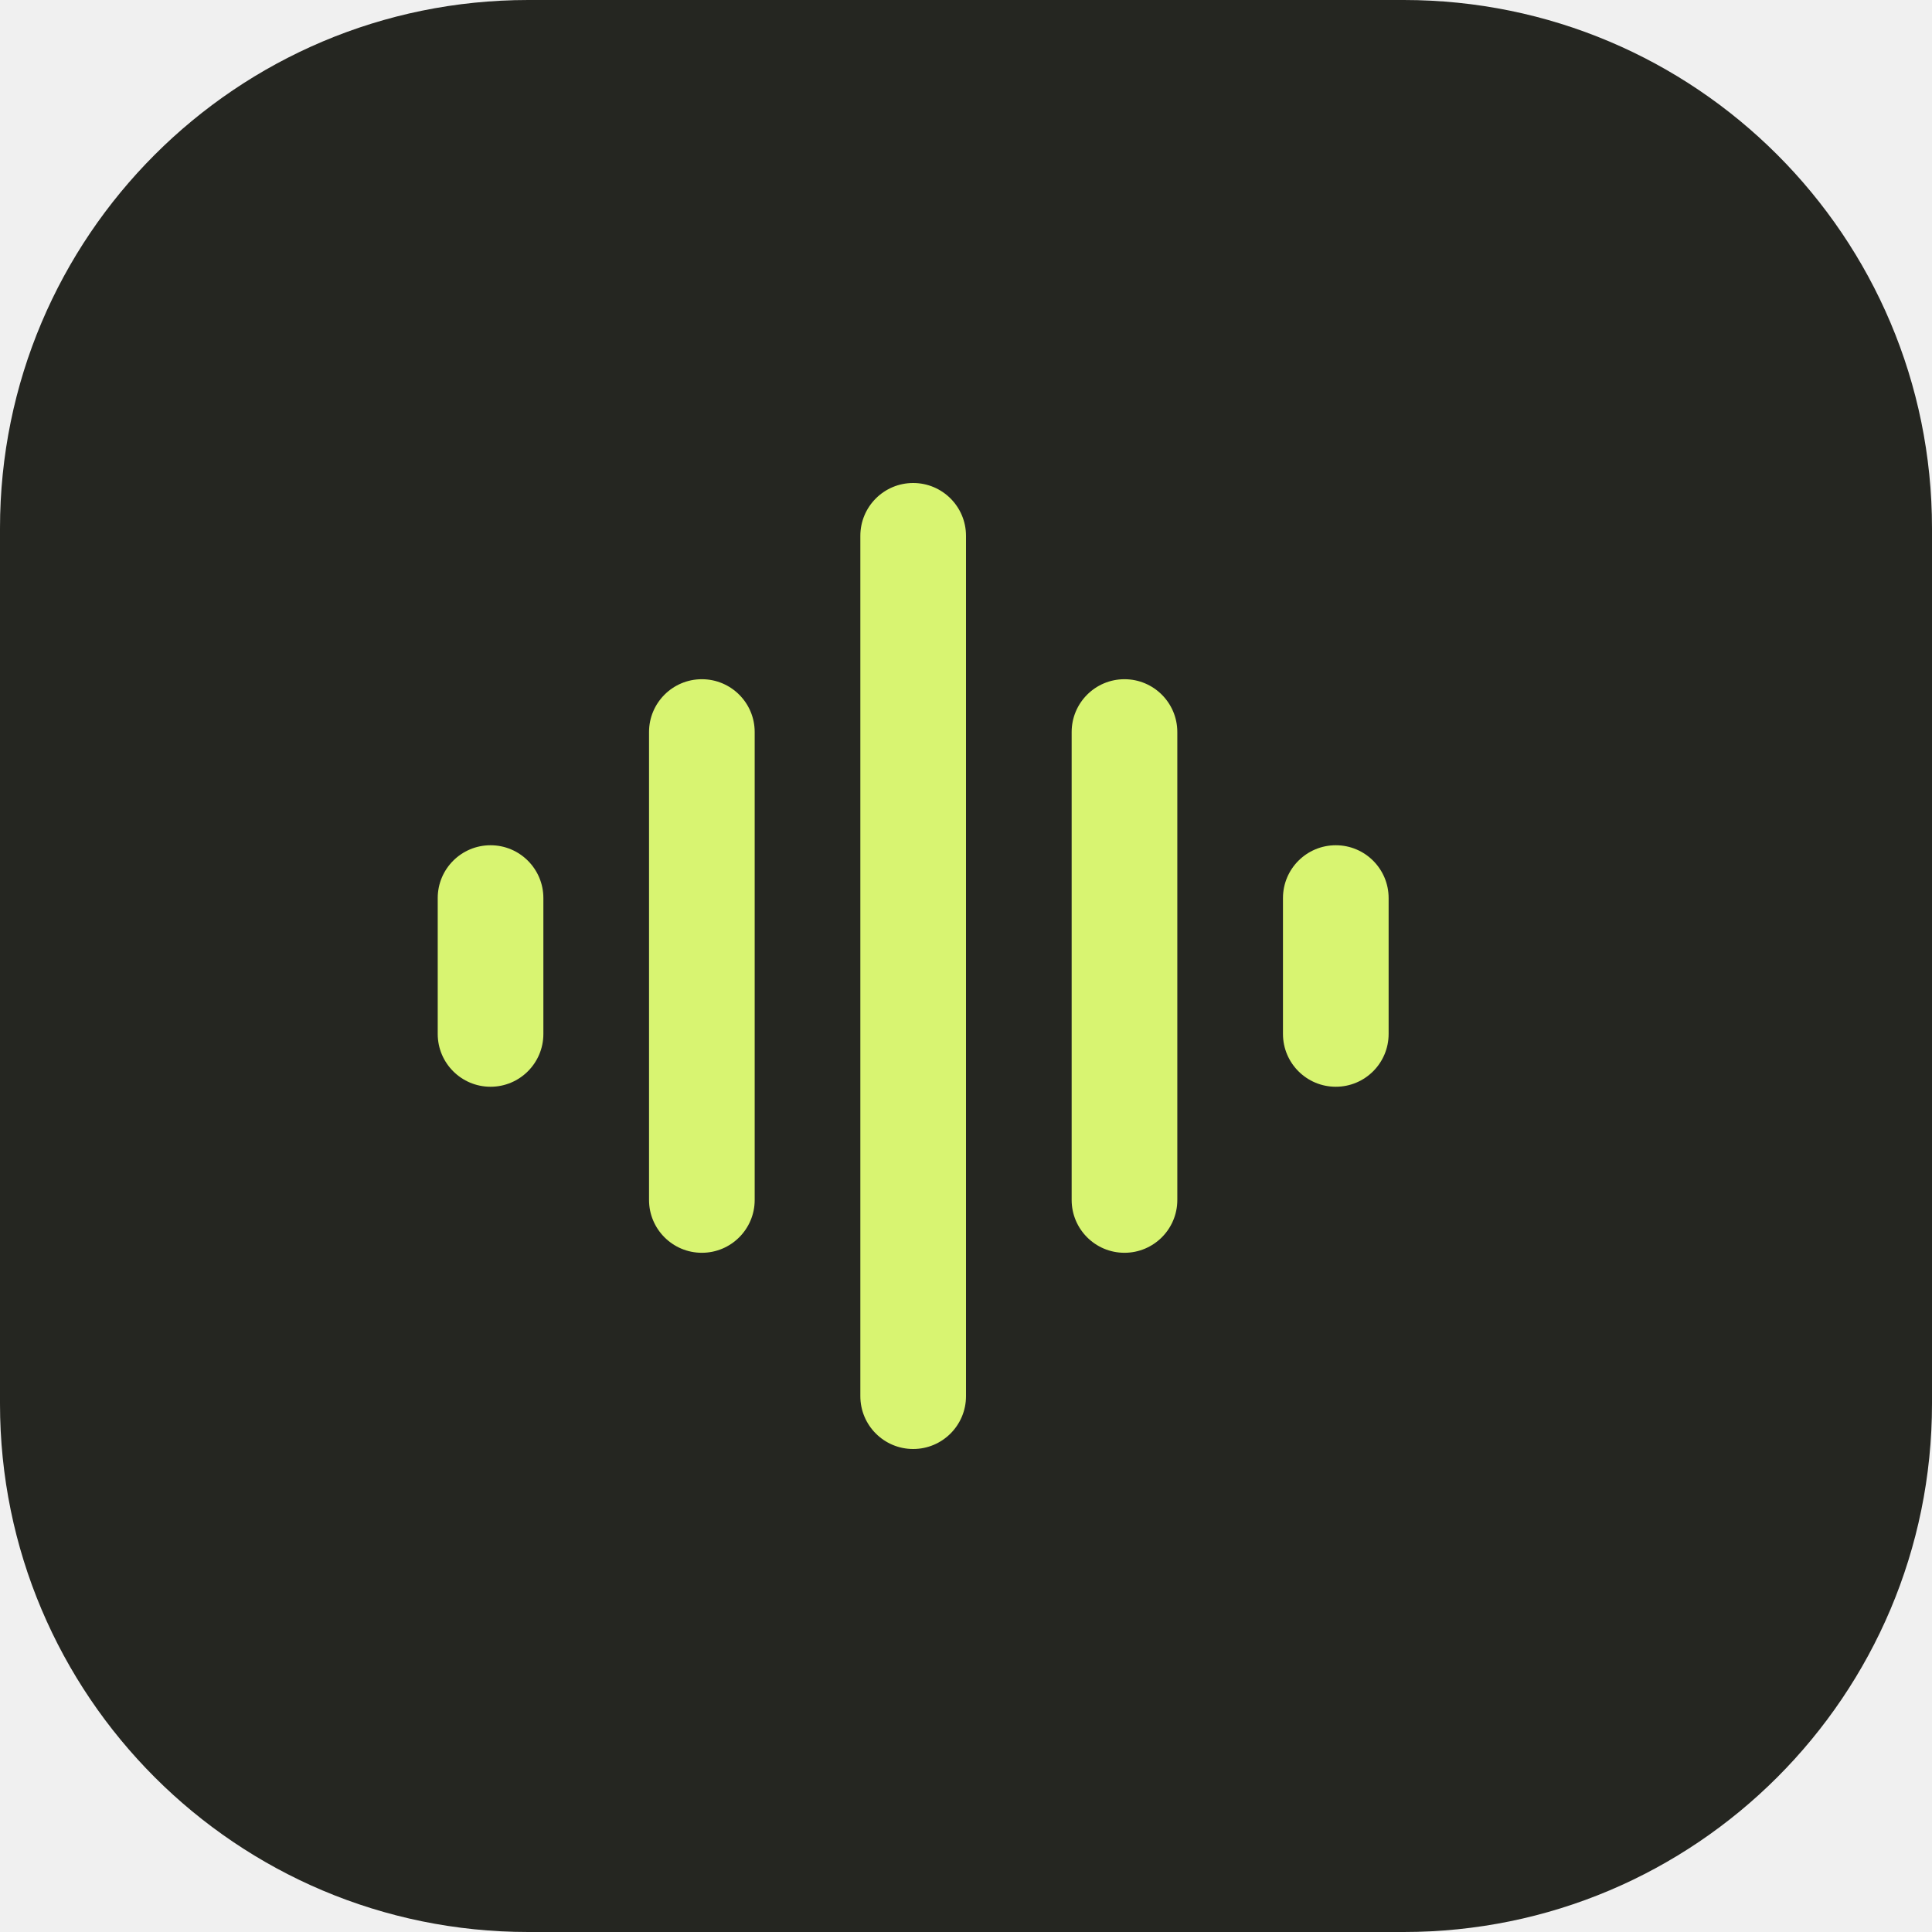
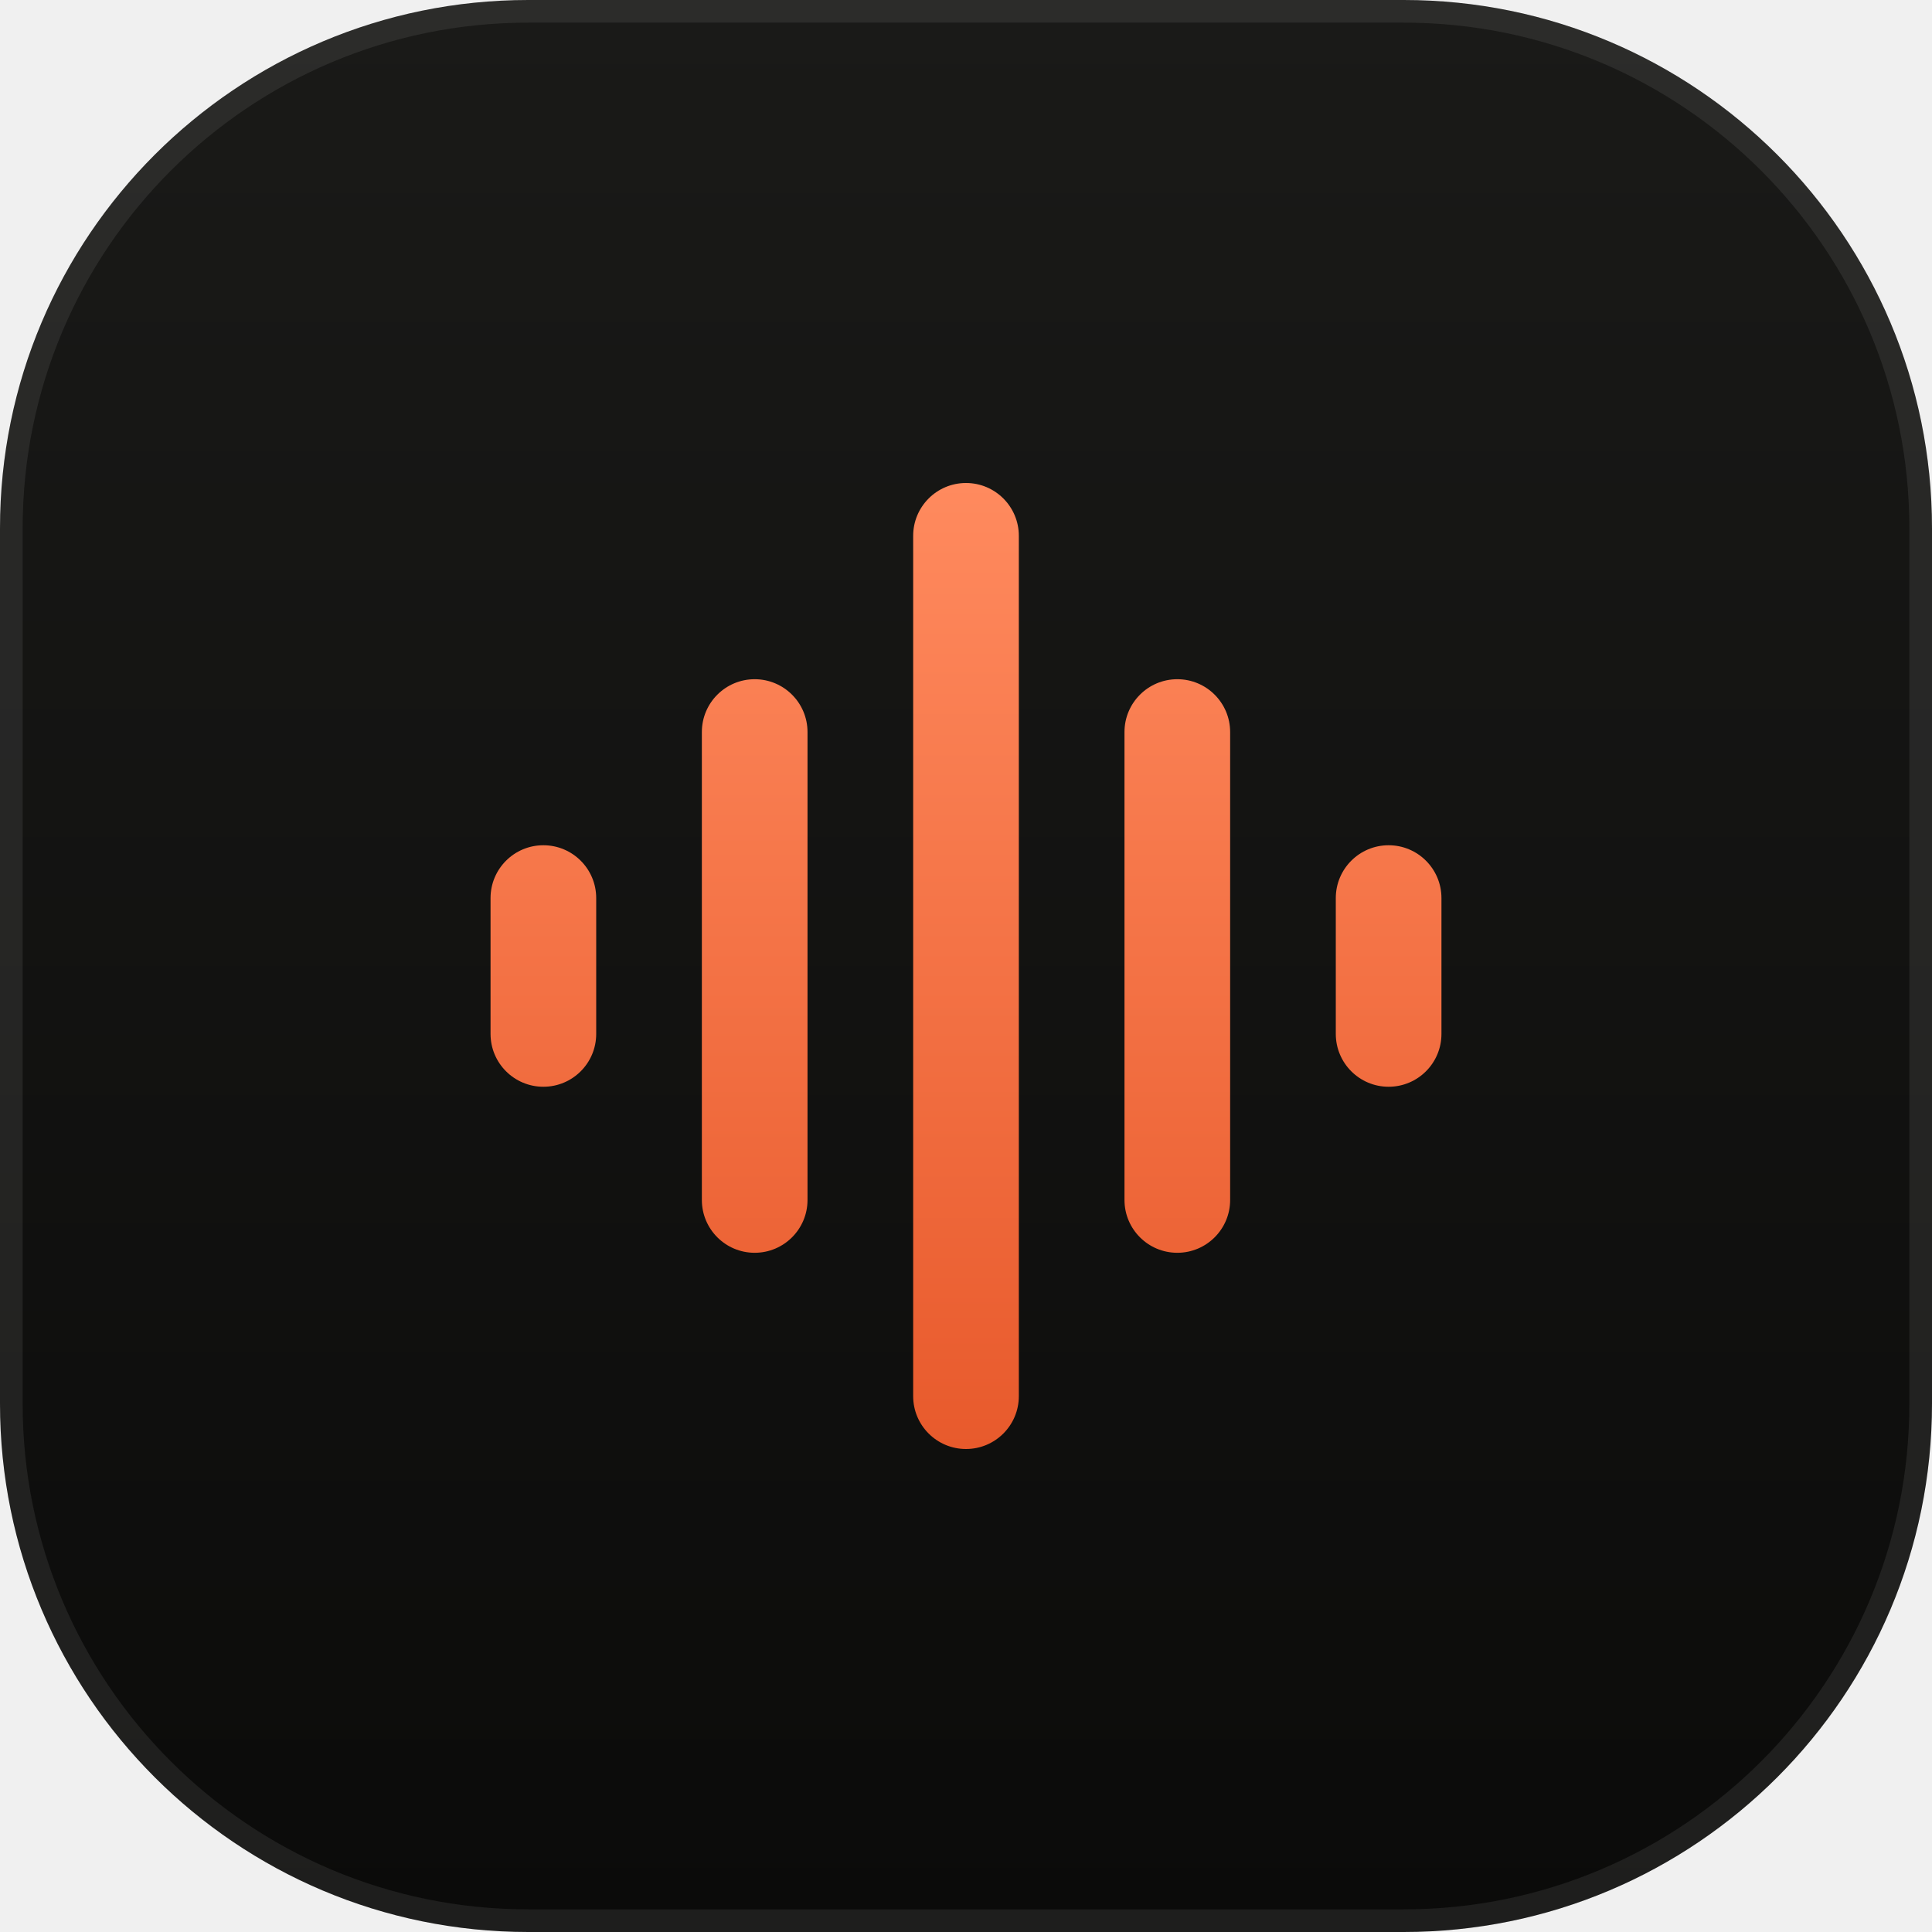
<svg xmlns="http://www.w3.org/2000/svg" width="512" height="512" viewBox="0 0 512 512" fill="none">
-   <rect width="512" height="512" rx="140" fill="#252621" />
-   <rect x="116" y="224" width="28" height="64" rx="14" fill="#D8F471" />
-   <rect x="172" y="180" width="28" height="152" rx="14" fill="#D8F471" />
-   <rect x="228" y="128" width="28" height="256" rx="14" fill="#D8F471" />
-   <rect x="284" y="180" width="28" height="152" rx="14" fill="#D8F471" />
-   <rect x="340" y="224" width="28" height="64" rx="14" fill="#D8F471" />
+   <defs>
+     <linearGradient id="bg" x1="256" y1="0" x2="256" y2="512" gradientUnits="userSpaceOnUse">
+       <stop offset="0" stop-color="#1A1A18" />
+       <stop offset="1" stop-color="#0B0B0A" />
+     </linearGradient>
+     <linearGradient id="bar" x1="256" y1="128" x2="256" y2="384" gradientUnits="userSpaceOnUse">
+       <stop offset="0" stop-color="#FF8A5E" />
+       <stop offset="1" stop-color="#E85A2C" />
+     </linearGradient>
+   </defs>
+   <rect width="512" height="512" rx="140" fill="url(#bg)" />
+   <rect x="3" y="3" width="506" height="506" rx="137" stroke="#FFFFFF" stroke-opacity="0.08" stroke-width="6" />
+   <rect x="130" y="224" width="28" height="64" rx="14" fill="url(#bar)" />
+   <rect x="186" y="180" width="28" height="152" rx="14" fill="url(#bar)" />
+   <rect x="242" y="128" width="28" height="256" rx="14" fill="url(#bar)" />
+   <rect x="298" y="180" width="28" height="152" rx="14" fill="url(#bar)" />
+   <rect x="354" y="224" width="28" height="64" rx="14" fill="url(#bar)" />
</svg>
